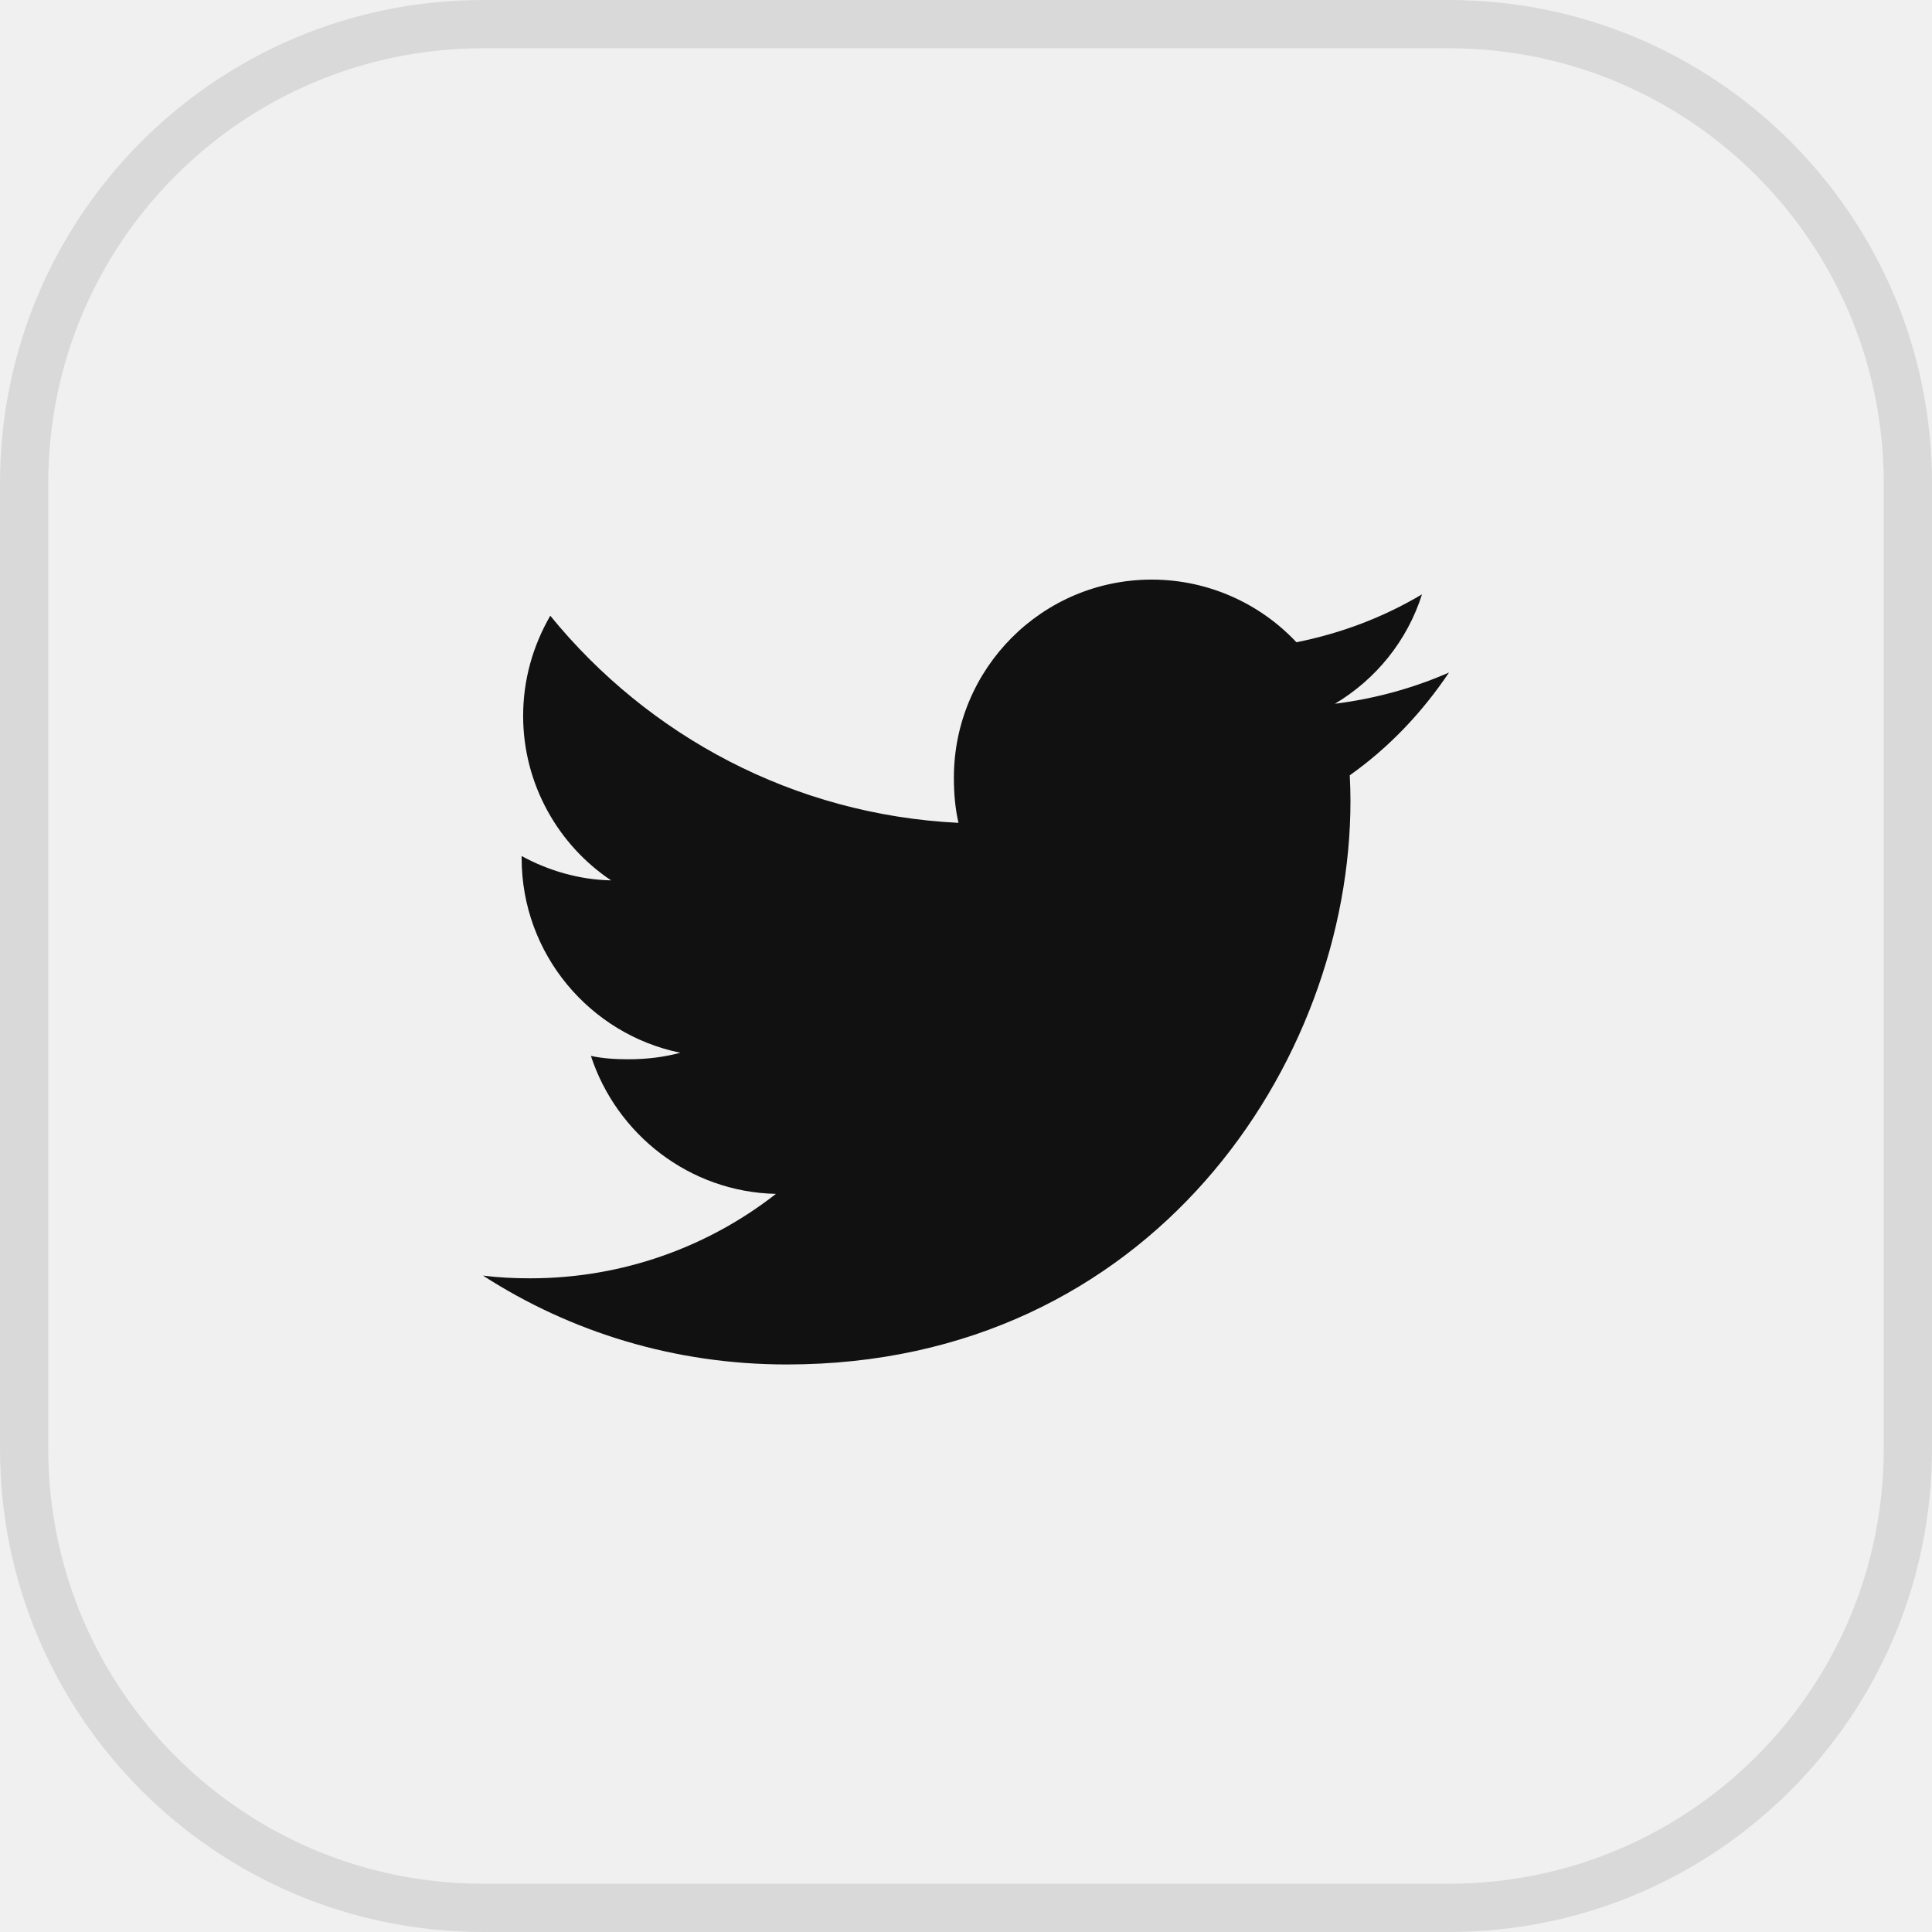
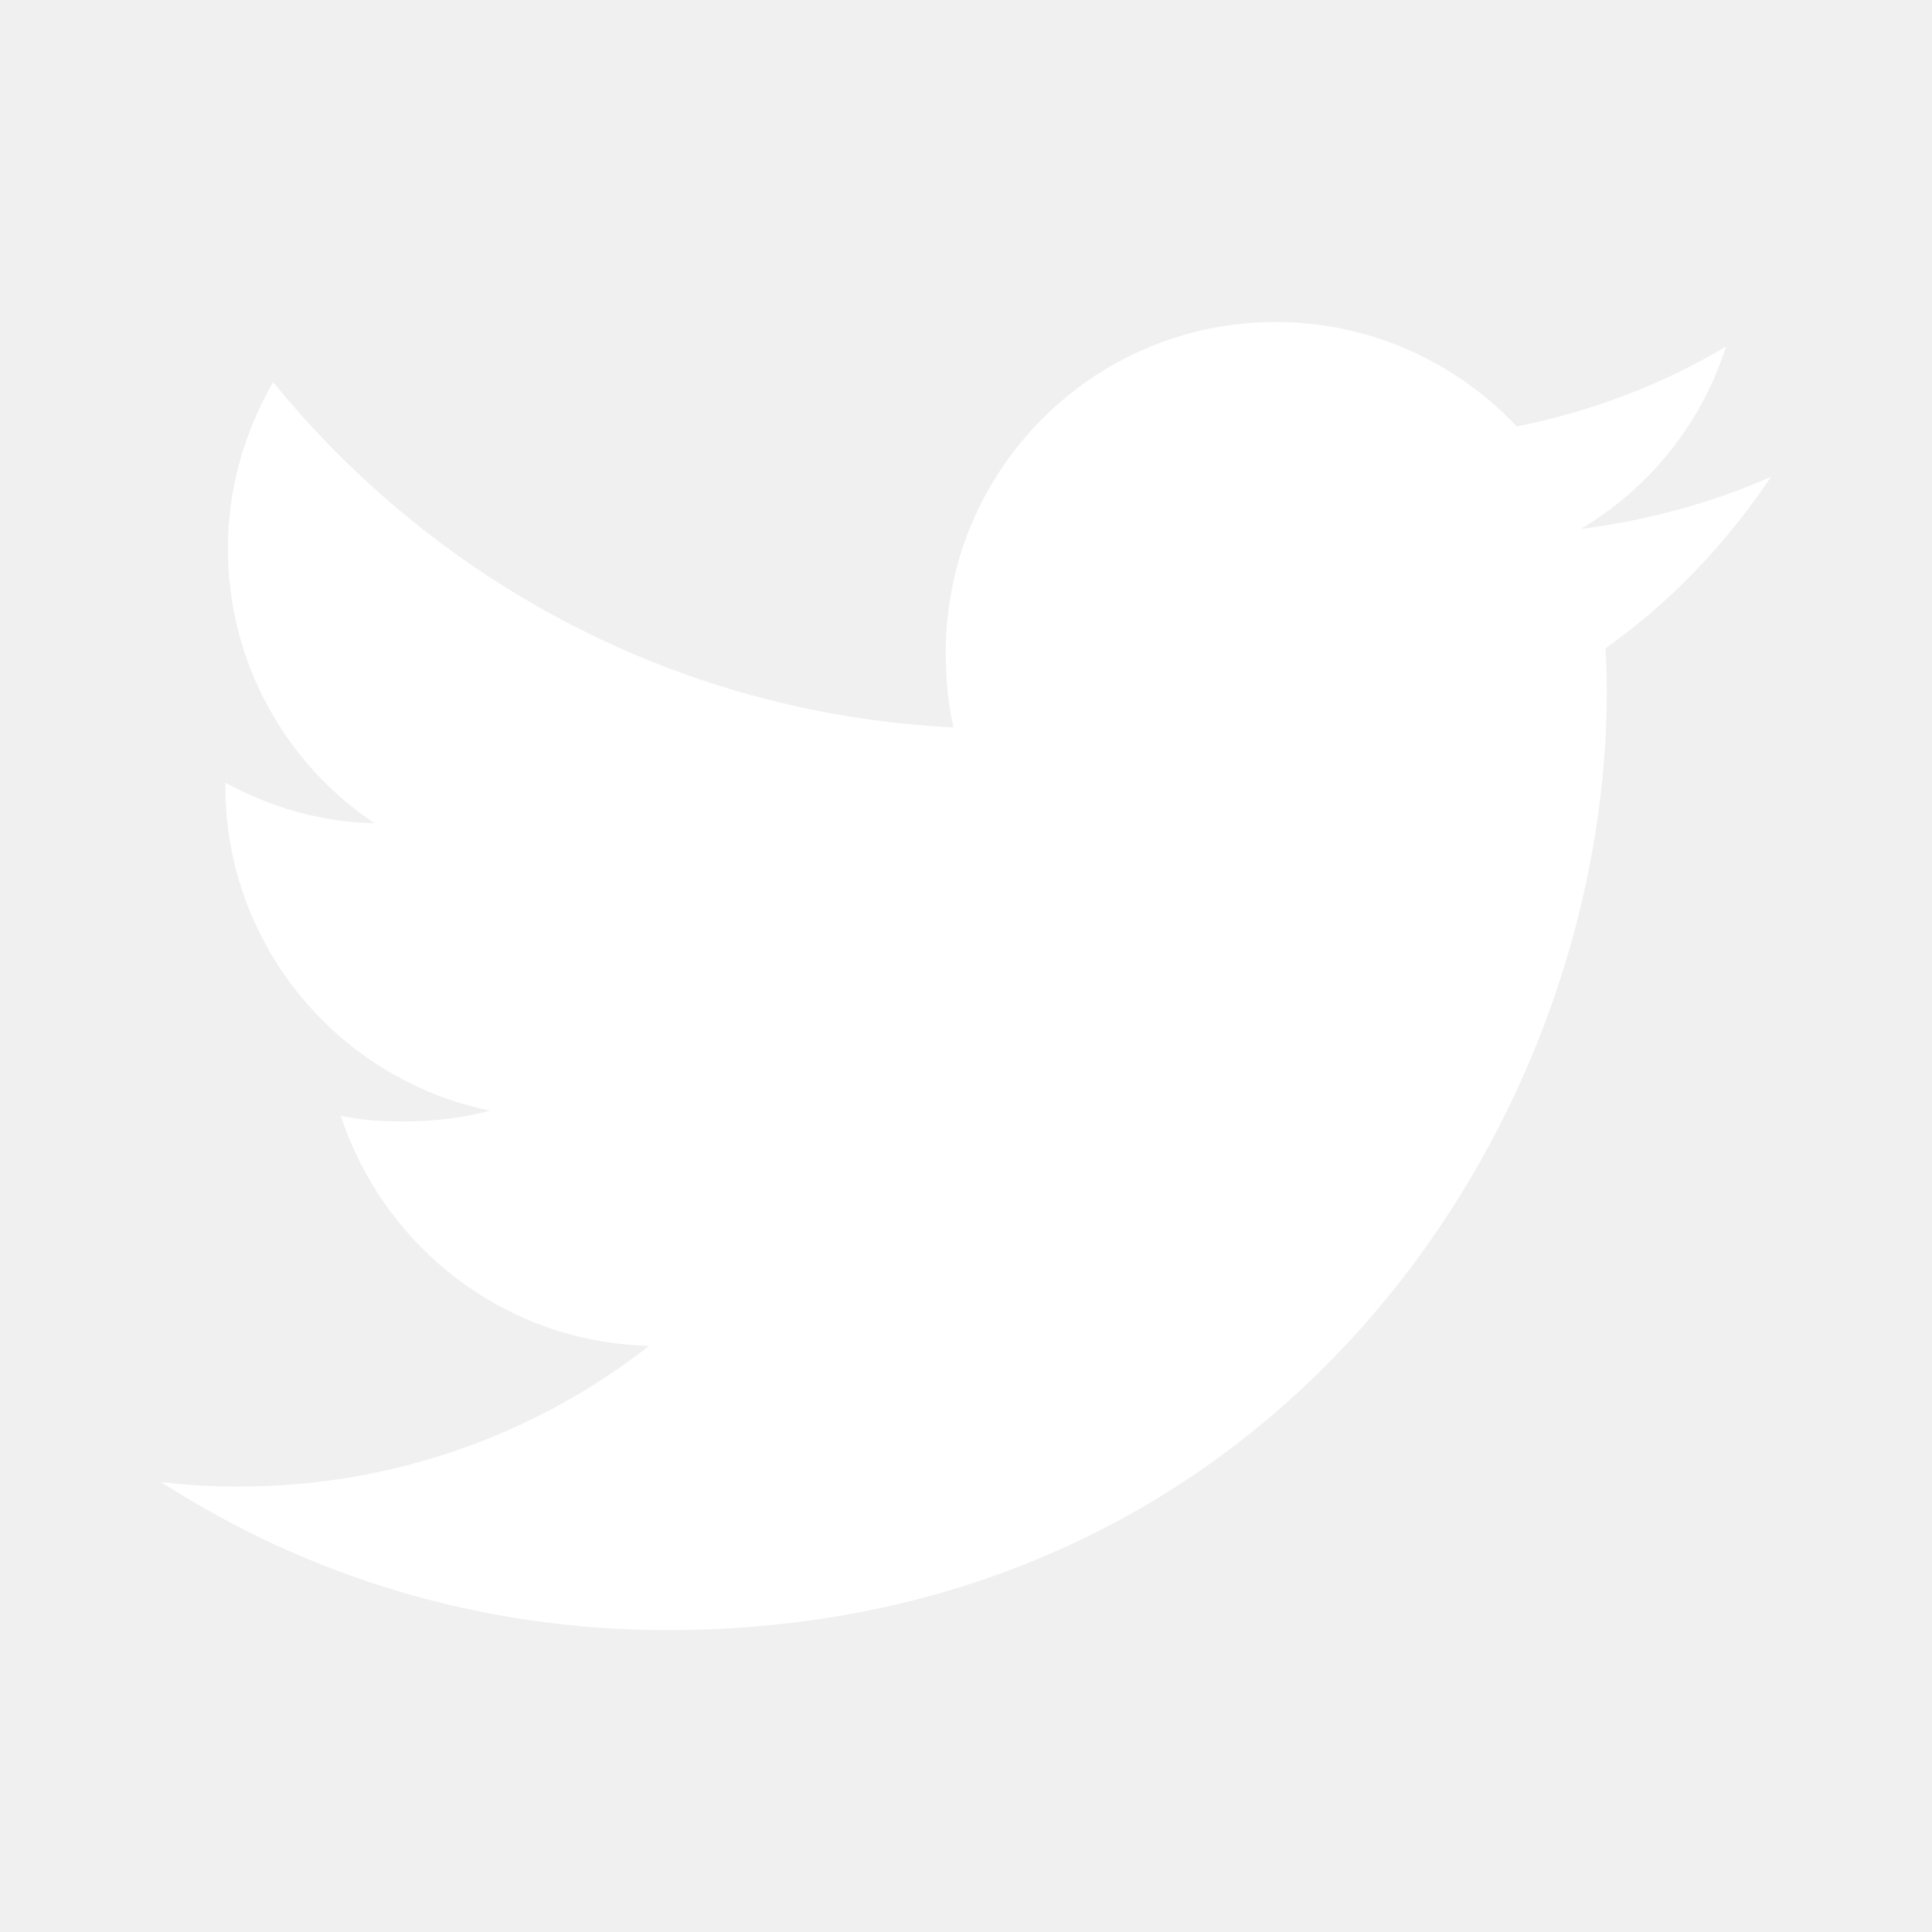
- <svg xmlns="http://www.w3.org/2000/svg" width="40" height="40" viewBox="0 0 40 40" fill="none">
-   <rect x="0.5" y="0.5" width="39" height="39" rx="9.5" stroke="#111111" stroke-opacity="0.1" />
-   <path d="M30 13.924C29.256 14.25 28.464 14.466 27.637 14.571C28.488 14.064 29.136 13.266 29.441 12.305C28.649 12.777 27.774 13.111 26.841 13.297C26.089 12.496 25.016 12 23.846 12C21.576 12 19.749 13.842 19.749 16.101C19.749 16.426 19.776 16.739 19.844 17.036C16.435 16.87 13.419 15.236 11.393 12.748C11.039 13.361 10.831 14.064 10.831 14.82C10.831 16.24 11.562 17.499 12.652 18.227C11.994 18.215 11.348 18.024 10.8 17.723C10.8 17.735 10.8 17.751 10.8 17.767C10.8 19.76 12.221 21.415 14.085 21.796C13.751 21.887 13.387 21.931 13.01 21.931C12.748 21.931 12.482 21.916 12.234 21.861C12.765 23.485 14.273 24.679 16.065 24.718C14.67 25.809 12.899 26.466 10.981 26.466C10.645 26.466 10.322 26.451 10 26.41C11.816 27.581 13.969 28.25 16.29 28.25C23.835 28.25 27.96 22 27.96 16.582C27.96 16.401 27.954 16.226 27.945 16.052C28.759 15.475 29.442 14.754 30 13.924Z" fill="#111111" />
+ <svg xmlns="http://www.w3.org/2000/svg" width="24" height="24" viewBox="0 0 24 24" fill="none">
+   <path d="M22 5.924C21.256 6.25 20.464 6.466 19.637 6.571C20.488 6.064 21.136 5.266 21.441 4.305C20.649 4.777 19.774 5.111 18.841 5.298C18.089 4.496 17.016 4 15.846 4C13.576 4 11.749 5.843 11.749 8.101C11.749 8.426 11.776 8.739 11.844 9.036C8.435 8.87 5.419 7.236 3.393 4.747C3.039 5.361 2.831 6.064 2.831 6.82C2.831 8.24 3.562 9.499 4.652 10.227C3.994 10.215 3.348 10.024 2.8 9.723C2.8 9.735 2.8 9.751 2.8 9.768C2.8 11.76 4.221 13.415 6.085 13.796C5.751 13.887 5.388 13.931 5.01 13.931C4.747 13.931 4.482 13.916 4.234 13.861C4.765 15.485 6.272 16.679 8.065 16.718C6.67 17.809 4.899 18.466 2.981 18.466C2.645 18.466 2.322 18.451 2 18.41C3.816 19.581 5.969 20.25 8.29 20.25C15.835 20.25 19.96 14 19.96 8.582C19.96 8.401 19.954 8.226 19.945 8.053C20.759 7.475 21.442 6.754 22 5.924Z" fill="white" />
</svg>
